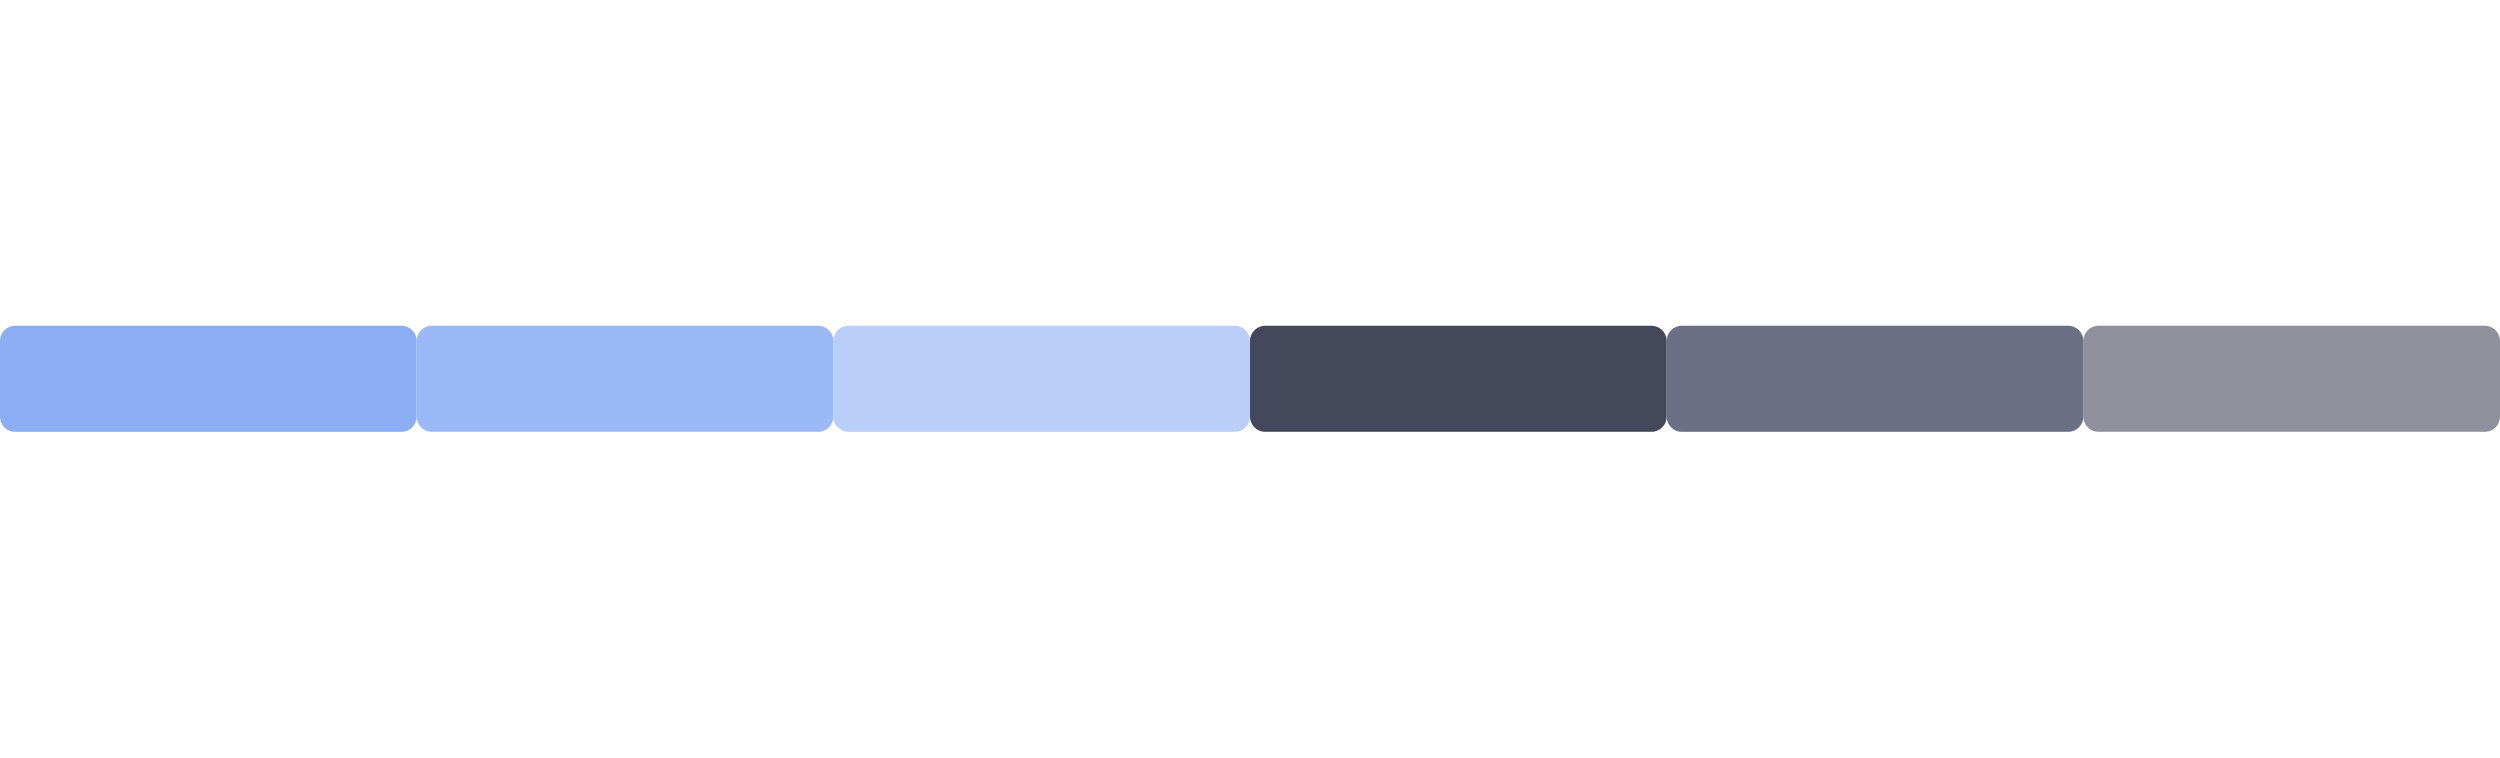
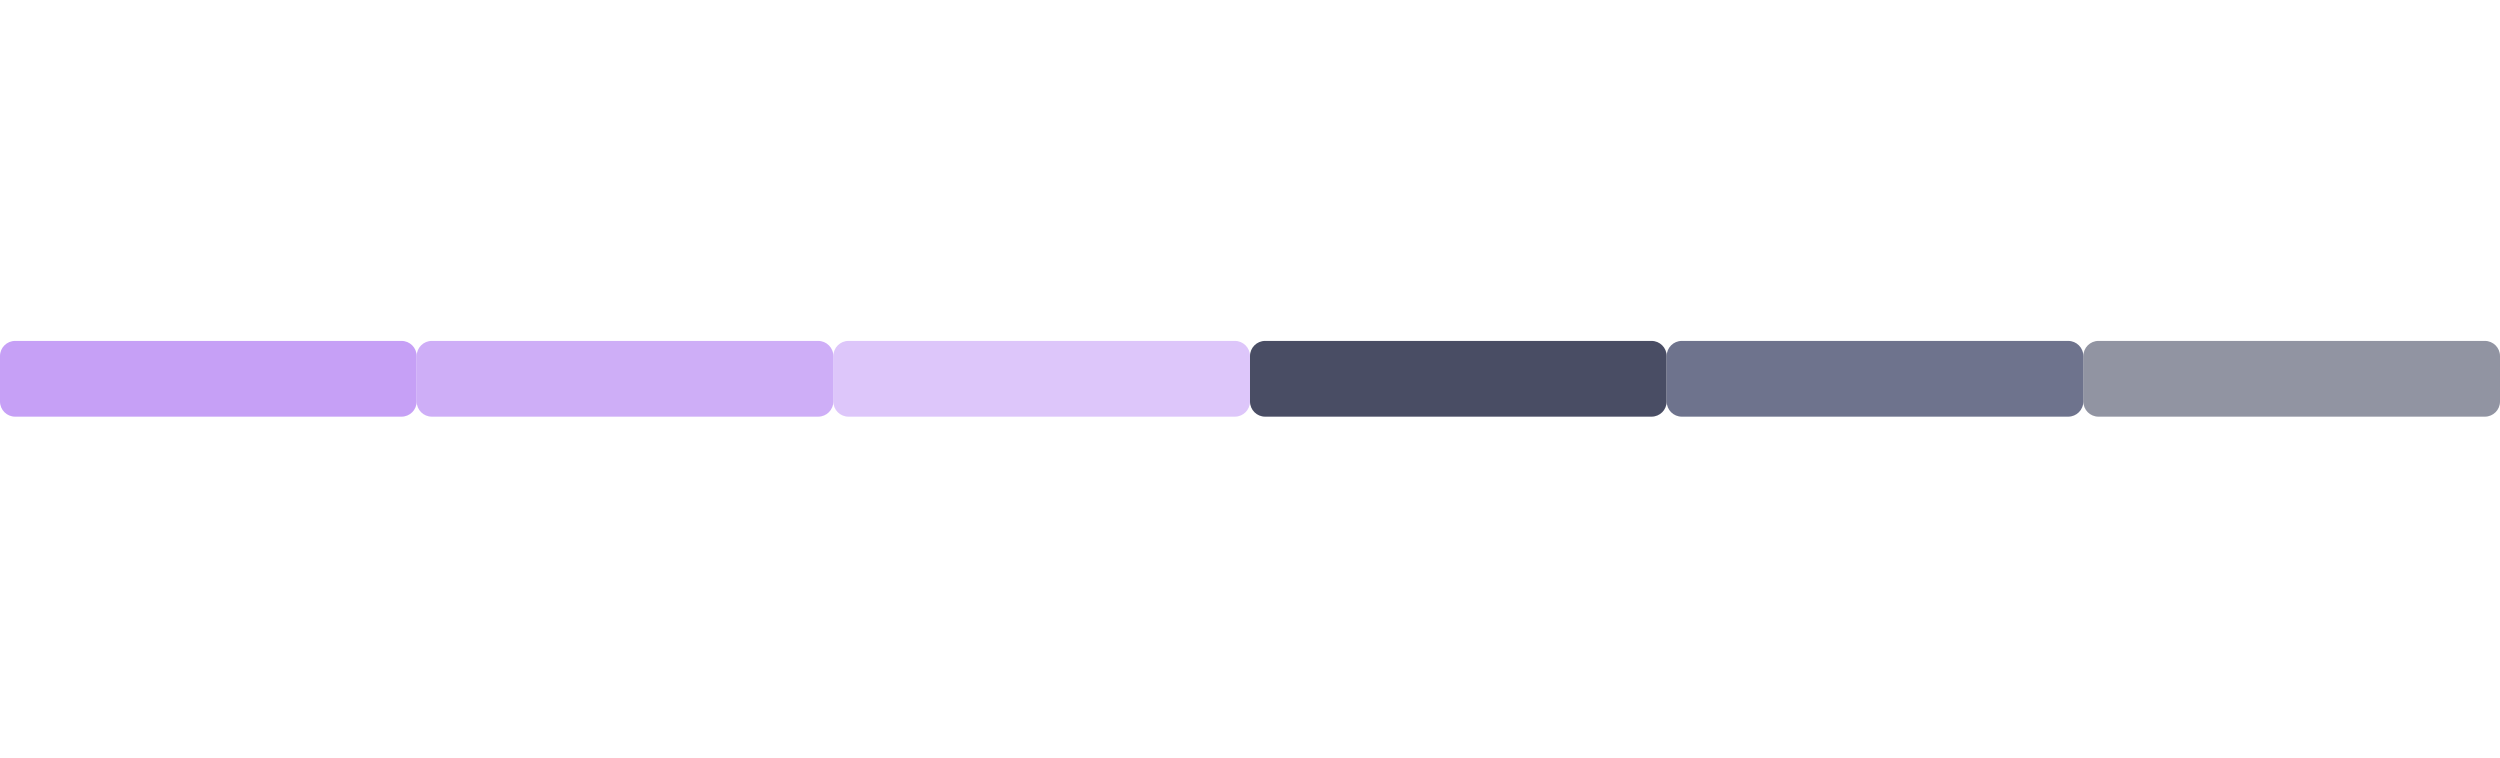
<svg xmlns="http://www.w3.org/2000/svg" width="330" height="100" viewBox="0 0 330 100">
  <g id="active-center">
-     <rect x="0" y="43.0" width="55" height="14" rx="2" fill="#8aadf4" />
+     <rect x="0" y="45.0" width="55" height="10" rx="2" fill="#c6a0f6" />
  </g>
  <g id="hover-center">
-     <rect x="55" y="43.0" width="55" height="14" rx="2" fill="#8aadf4" fill-opacity="0.85" />
+     <rect x="55" y="45.0" width="55" height="10" rx="2" fill="#c6a0f6" fill-opacity="0.85" />
  </g>
  <g id="pressed-center">
-     <rect x="110" y="43.0" width="55" height="14" rx="2" fill="#8aadf4" fill-opacity="0.6" />
+     <rect x="110" y="45.0" width="55" height="10" rx="2" fill="#c6a0f6" fill-opacity="0.6" />
  </g>
  <g id="inactive-center">
-     <rect x="165" y="43.0" width="55" height="14" rx="2" fill="#45475a" />
+     <rect x="165" y="45.0" width="55" height="10" rx="2" fill="#494d64" />
  </g>
  <g id="hover-inactive-center">
-     <rect x="220" y="43.0" width="55" height="14" rx="2" fill="#6c7086" />
+     <rect x="220" y="45.0" width="55" height="10" rx="2" fill="#6e738d" />
  </g>
  <g id="deactivated-center">
-     <rect x="275" y="43.0" width="55" height="14" rx="2" fill="#45475a" fill-opacity="0.6" />
+     <rect x="275" y="45.0" width="55" height="10" rx="2" fill="#494d64" fill-opacity="0.6" />
  </g>
</svg>
